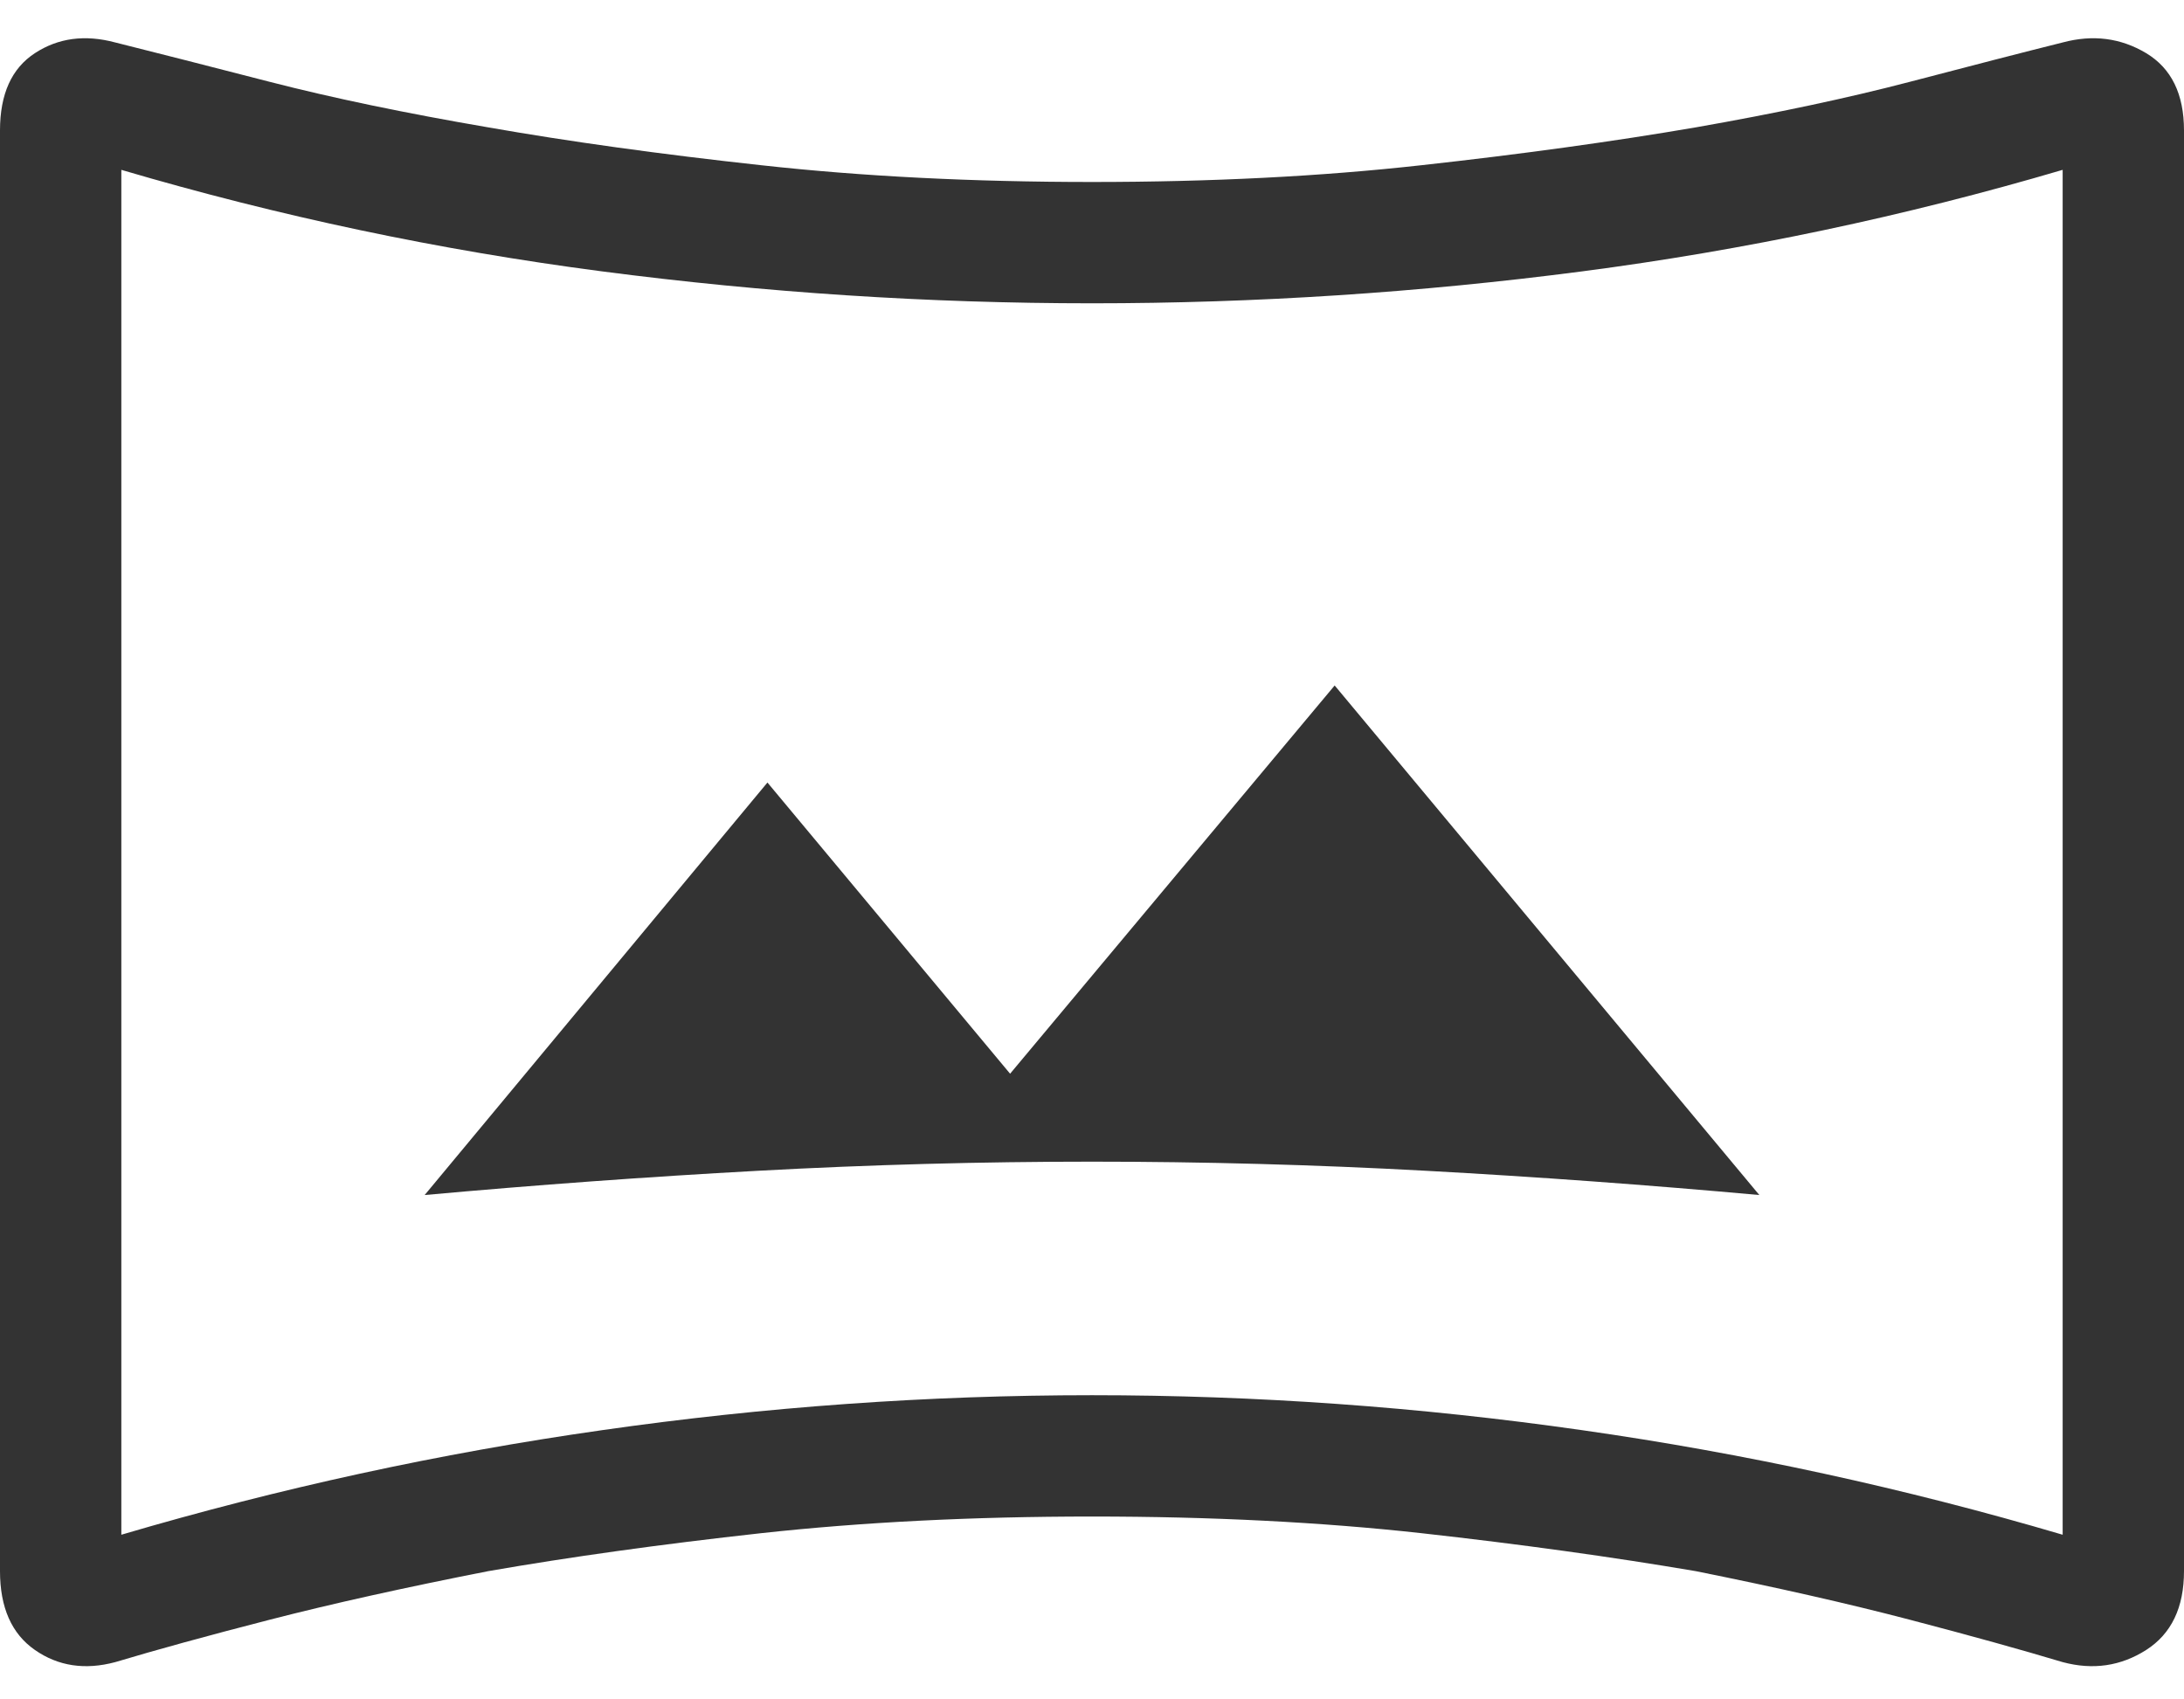
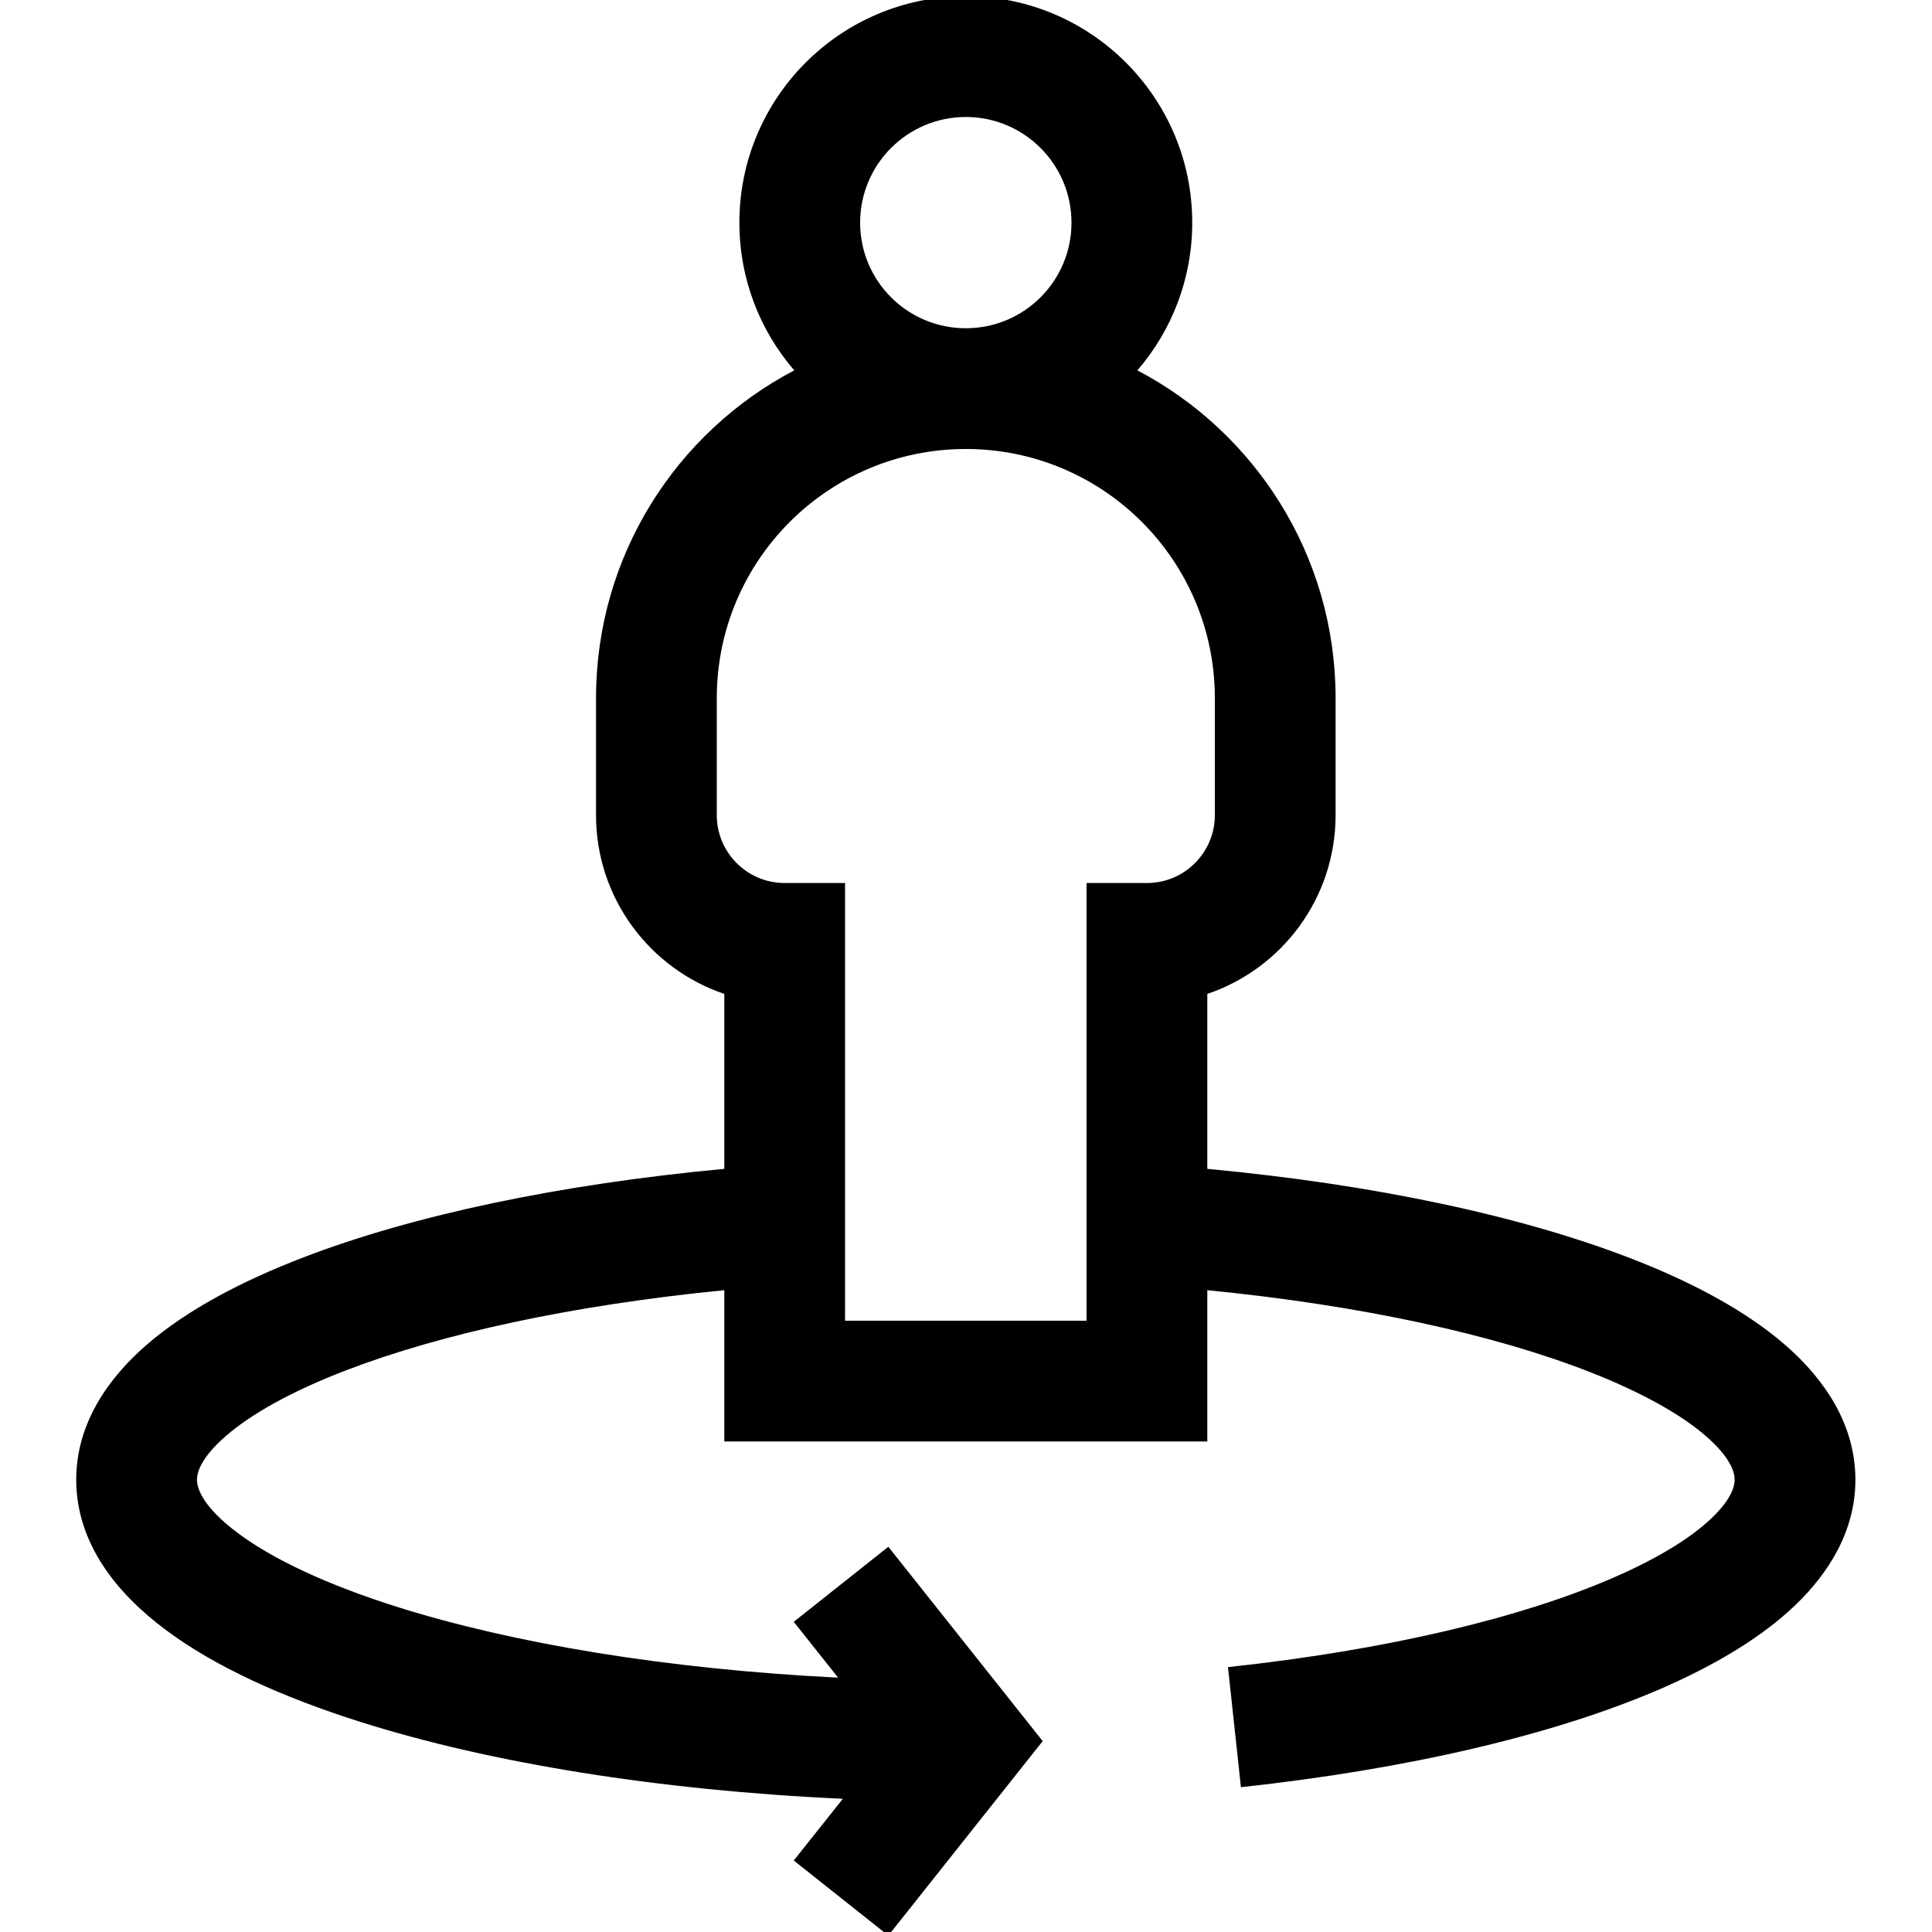
- <svg xmlns="http://www.w3.org/2000/svg" width="18" height="14" viewBox="0 0 18 14" fill="none">
-   <path d="M3.5 9.85C4.417 9.767 5.333 9.7 6.25 9.65C7.167 9.6 8.083 9.575 9 9.575C9.917 9.575 10.833 9.6 11.75 9.65C12.667 9.7 13.583 9.767 14.5 9.85L11 5.65L8.325 8.85L6.325 6.45L3.5 9.85ZM0.95 13.7C0.7 13.767 0.479 13.733 0.288 13.6C0.096 13.467 0 13.25 0 12.95V1.075C0 0.775 0.096 0.563 0.288 0.438C0.479 0.313 0.7 0.283 0.95 0.35C1.283 0.433 1.708 0.542 2.225 0.675C2.742 0.808 3.342 0.933 4.025 1.05C4.692 1.167 5.442 1.271 6.275 1.362C7.108 1.454 8.017 1.5 9 1.5C9.983 1.5 10.888 1.454 11.713 1.362C12.538 1.271 13.292 1.167 13.975 1.05C14.642 0.933 15.229 0.808 15.738 0.675C16.246 0.542 16.667 0.433 17 0.35C17.25 0.283 17.479 0.313 17.688 0.438C17.896 0.563 18 0.775 18 1.075V12.95C18 13.25 17.896 13.467 17.688 13.6C17.479 13.733 17.25 13.767 17 13.7C16.667 13.6 16.246 13.483 15.738 13.35C15.229 13.217 14.642 13.084 13.975 12.95C13.292 12.834 12.538 12.729 11.713 12.637C10.888 12.546 9.983 12.5 9 12.5C8.017 12.5 7.108 12.546 6.275 12.637C5.442 12.729 4.692 12.834 4.025 12.95C3.342 13.084 2.742 13.217 2.225 13.35C1.708 13.483 1.283 13.6 0.95 13.7ZM1 12.65C2.3 12.267 3.621 11.979 4.963 11.788C6.304 11.596 7.65 11.5 9 11.5C10.35 11.5 11.696 11.596 13.038 11.788C14.379 11.979 15.7 12.267 17 12.65V1.4C15.7 1.783 14.379 2.062 13.038 2.237C11.696 2.412 10.35 2.5 9 2.5C7.65 2.5 6.304 2.412 4.963 2.237C3.621 2.062 2.3 1.783 1 1.4V12.65Z" fill="#333333" />
+ <svg xmlns="http://www.w3.org/2000/svg" width="20" height="20" viewBox="0 0 20 20" fill="currentColor">
+   <path fill-rule="evenodd" clip-rule="evenodd" d="M9.998 3.398C9.394 3.398 8.904 2.909 8.904 2.305C8.904 1.701 9.394 1.211 9.998 1.211C10.602 1.211 11.092 1.701 11.092 2.305C11.092 2.909 10.602 3.398 9.998 3.398ZM8.222 3.834C7.868 3.424 7.654 2.889 7.654 2.305C7.654 1.01 8.704 -0.039 9.998 -0.039C11.292 -0.039 12.342 1.01 12.342 2.305C12.342 2.889 12.128 3.424 11.774 3.834C12.994 4.474 13.826 5.753 13.826 7.227V8.438C13.826 9.298 13.27 10.028 12.498 10.289V12.1C14.232 12.262 15.769 12.59 16.919 13.041C17.547 13.287 18.093 13.583 18.493 13.934C18.891 14.284 19.207 14.749 19.207 15.318C19.207 15.844 18.935 16.282 18.581 16.62C18.228 16.957 17.746 17.241 17.195 17.481C16.088 17.961 14.57 18.314 12.846 18.501L12.712 17.258C14.363 17.08 15.746 16.747 16.697 16.334C17.175 16.127 17.511 15.914 17.718 15.716C17.925 15.519 17.957 15.386 17.957 15.318C17.957 15.245 17.919 15.094 17.667 14.873C17.418 14.654 17.018 14.423 16.463 14.205C15.477 13.818 14.104 13.514 12.498 13.356V14.922H7.498V13.356C5.924 13.511 4.572 13.806 3.589 14.183C3.015 14.403 2.601 14.638 2.341 14.863C2.079 15.089 2.039 15.244 2.039 15.318C2.039 15.403 2.094 15.596 2.462 15.87C2.818 16.136 3.374 16.402 4.116 16.636C5.307 17.011 6.89 17.278 8.676 17.367L8.217 16.789L9.196 16.012L10.794 18.024L9.196 20.037L8.217 19.26L8.725 18.621C6.81 18.533 5.078 18.25 3.74 17.828C2.929 17.572 2.227 17.255 1.715 16.872C1.214 16.499 0.789 15.98 0.789 15.318C0.789 14.739 1.116 14.269 1.524 13.916C1.935 13.562 2.496 13.264 3.142 13.016C4.283 12.578 5.795 12.259 7.498 12.1V10.289C6.726 10.028 6.17 9.298 6.17 8.438V7.227C6.17 5.753 7.002 4.474 8.222 3.834ZM8.748 9.141V13.672H11.248V9.141H11.873C12.261 9.141 12.576 8.826 12.576 8.438V7.227C12.576 5.803 11.422 4.648 9.998 4.648C8.574 4.648 7.42 5.803 7.42 7.227V8.438C7.42 8.826 7.735 9.141 8.123 9.141H8.748Z" fill="currentColor" />
</svg>
